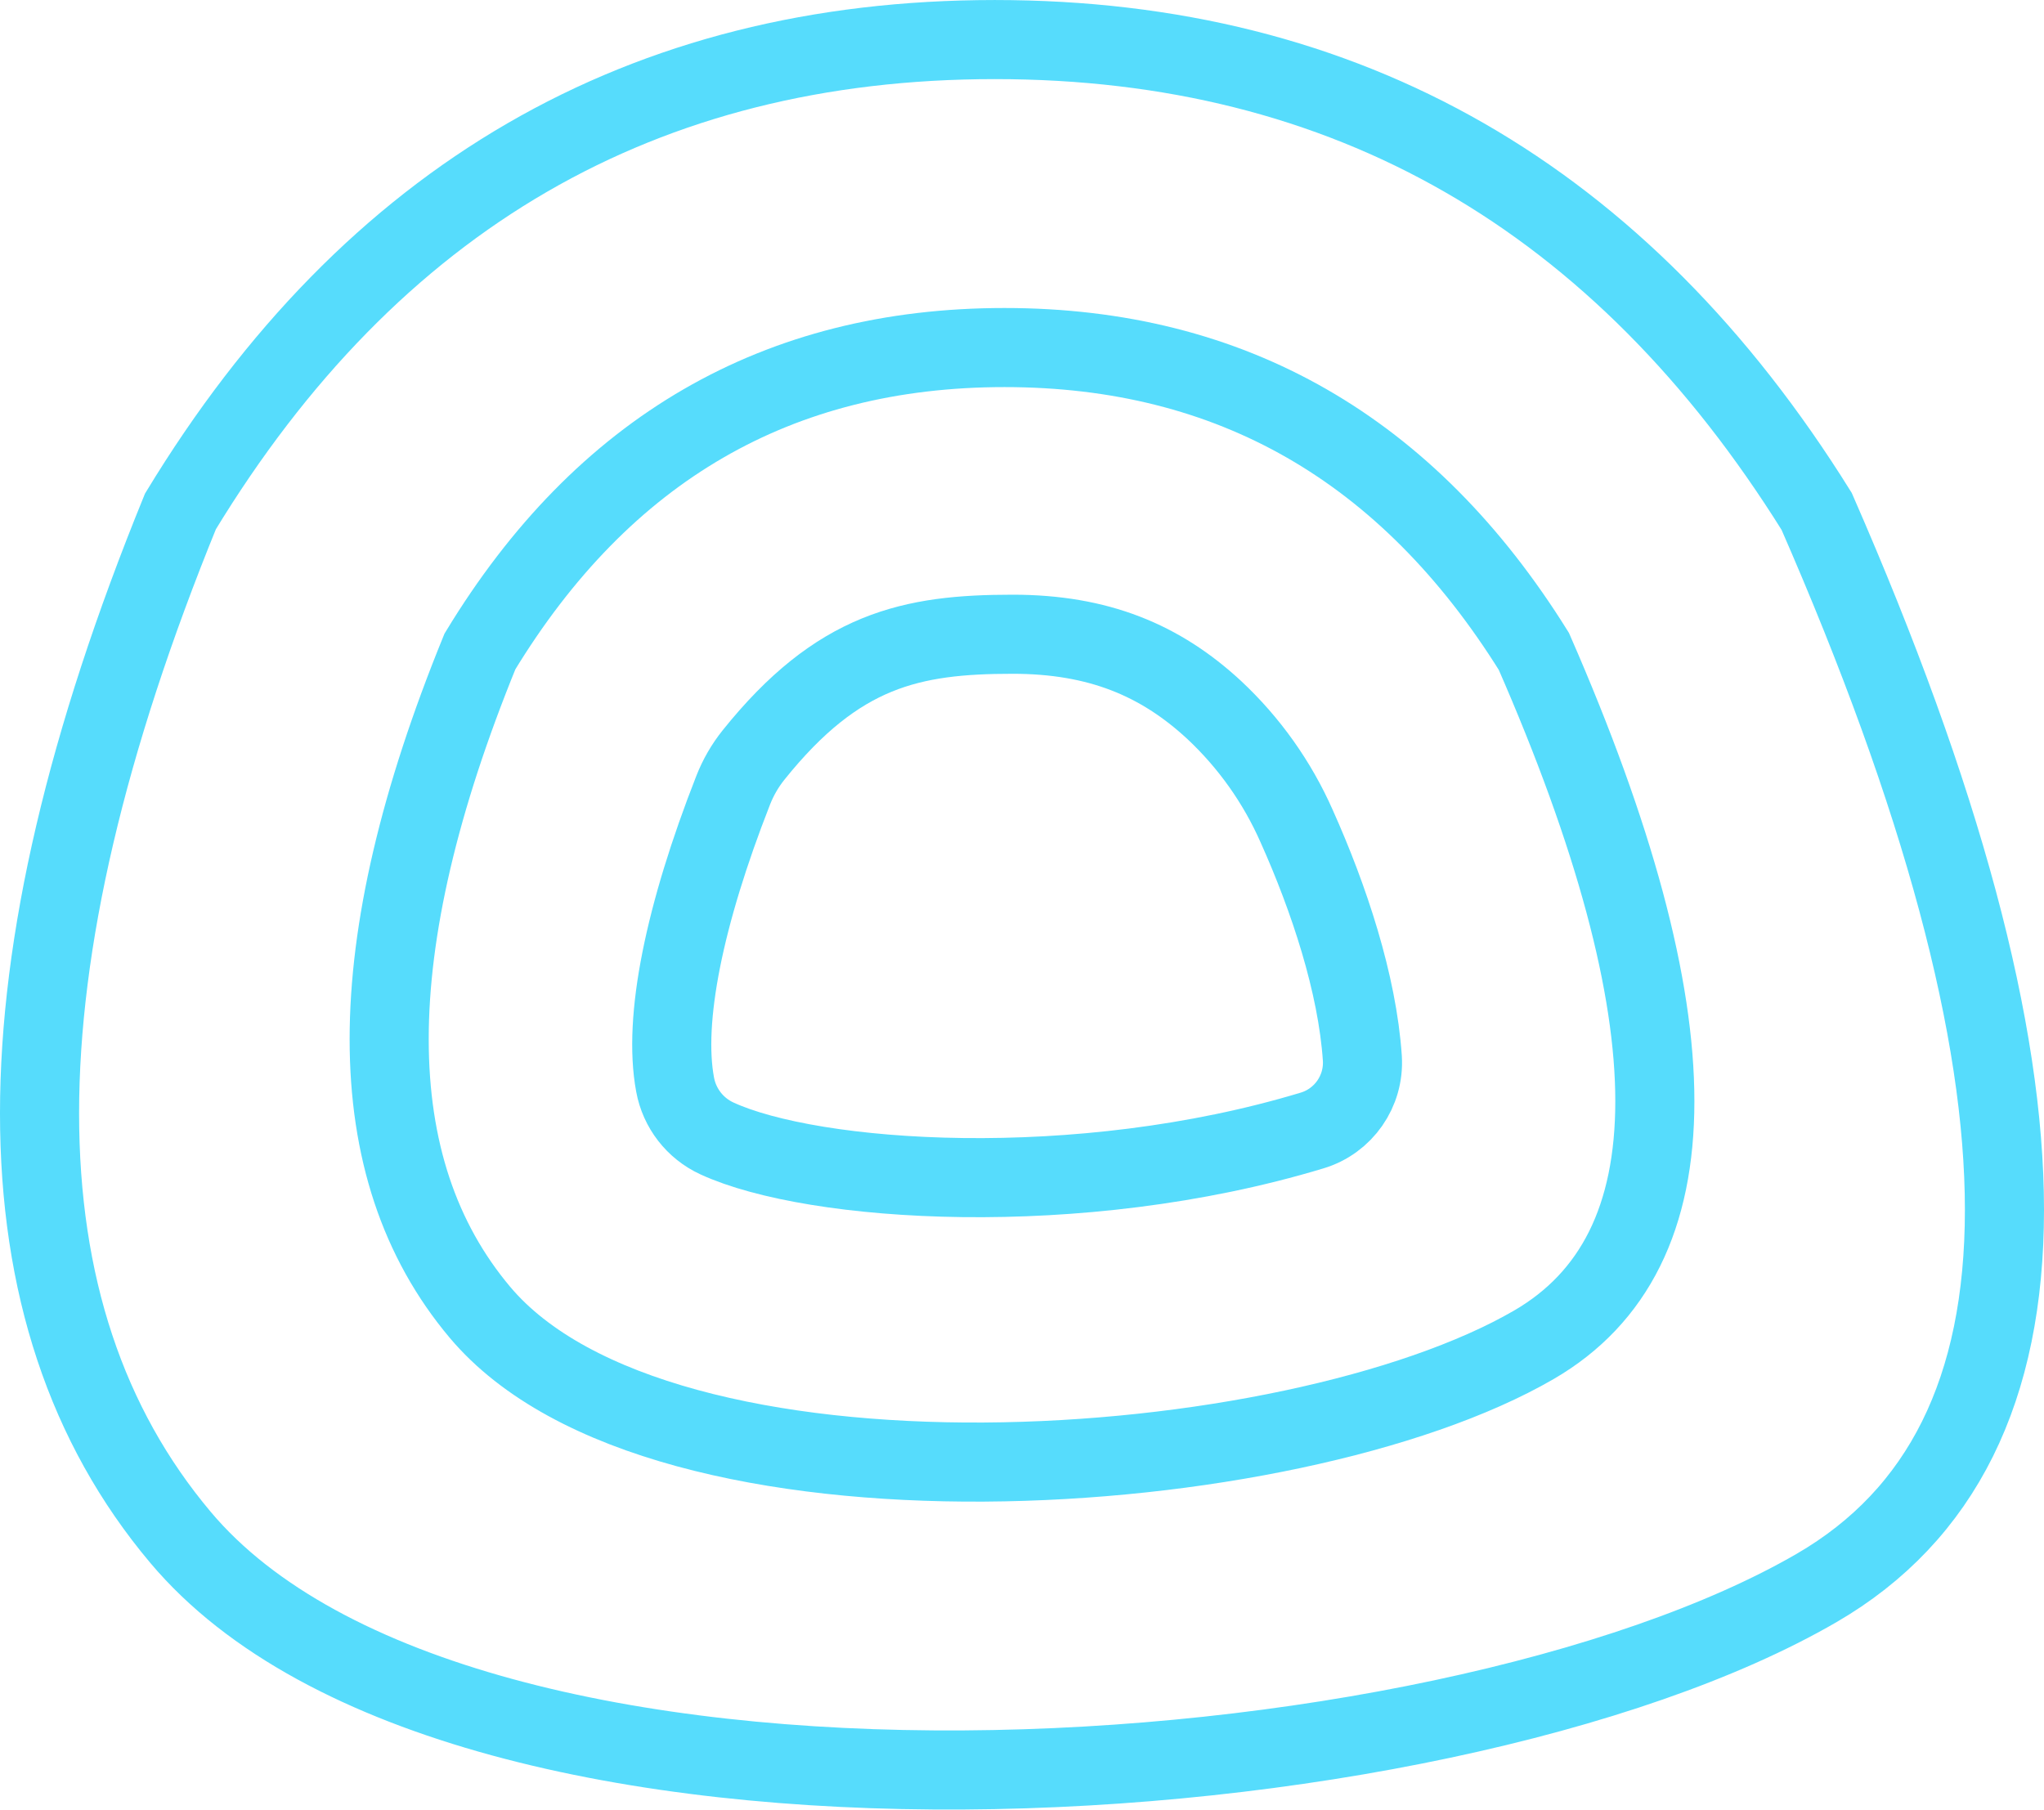
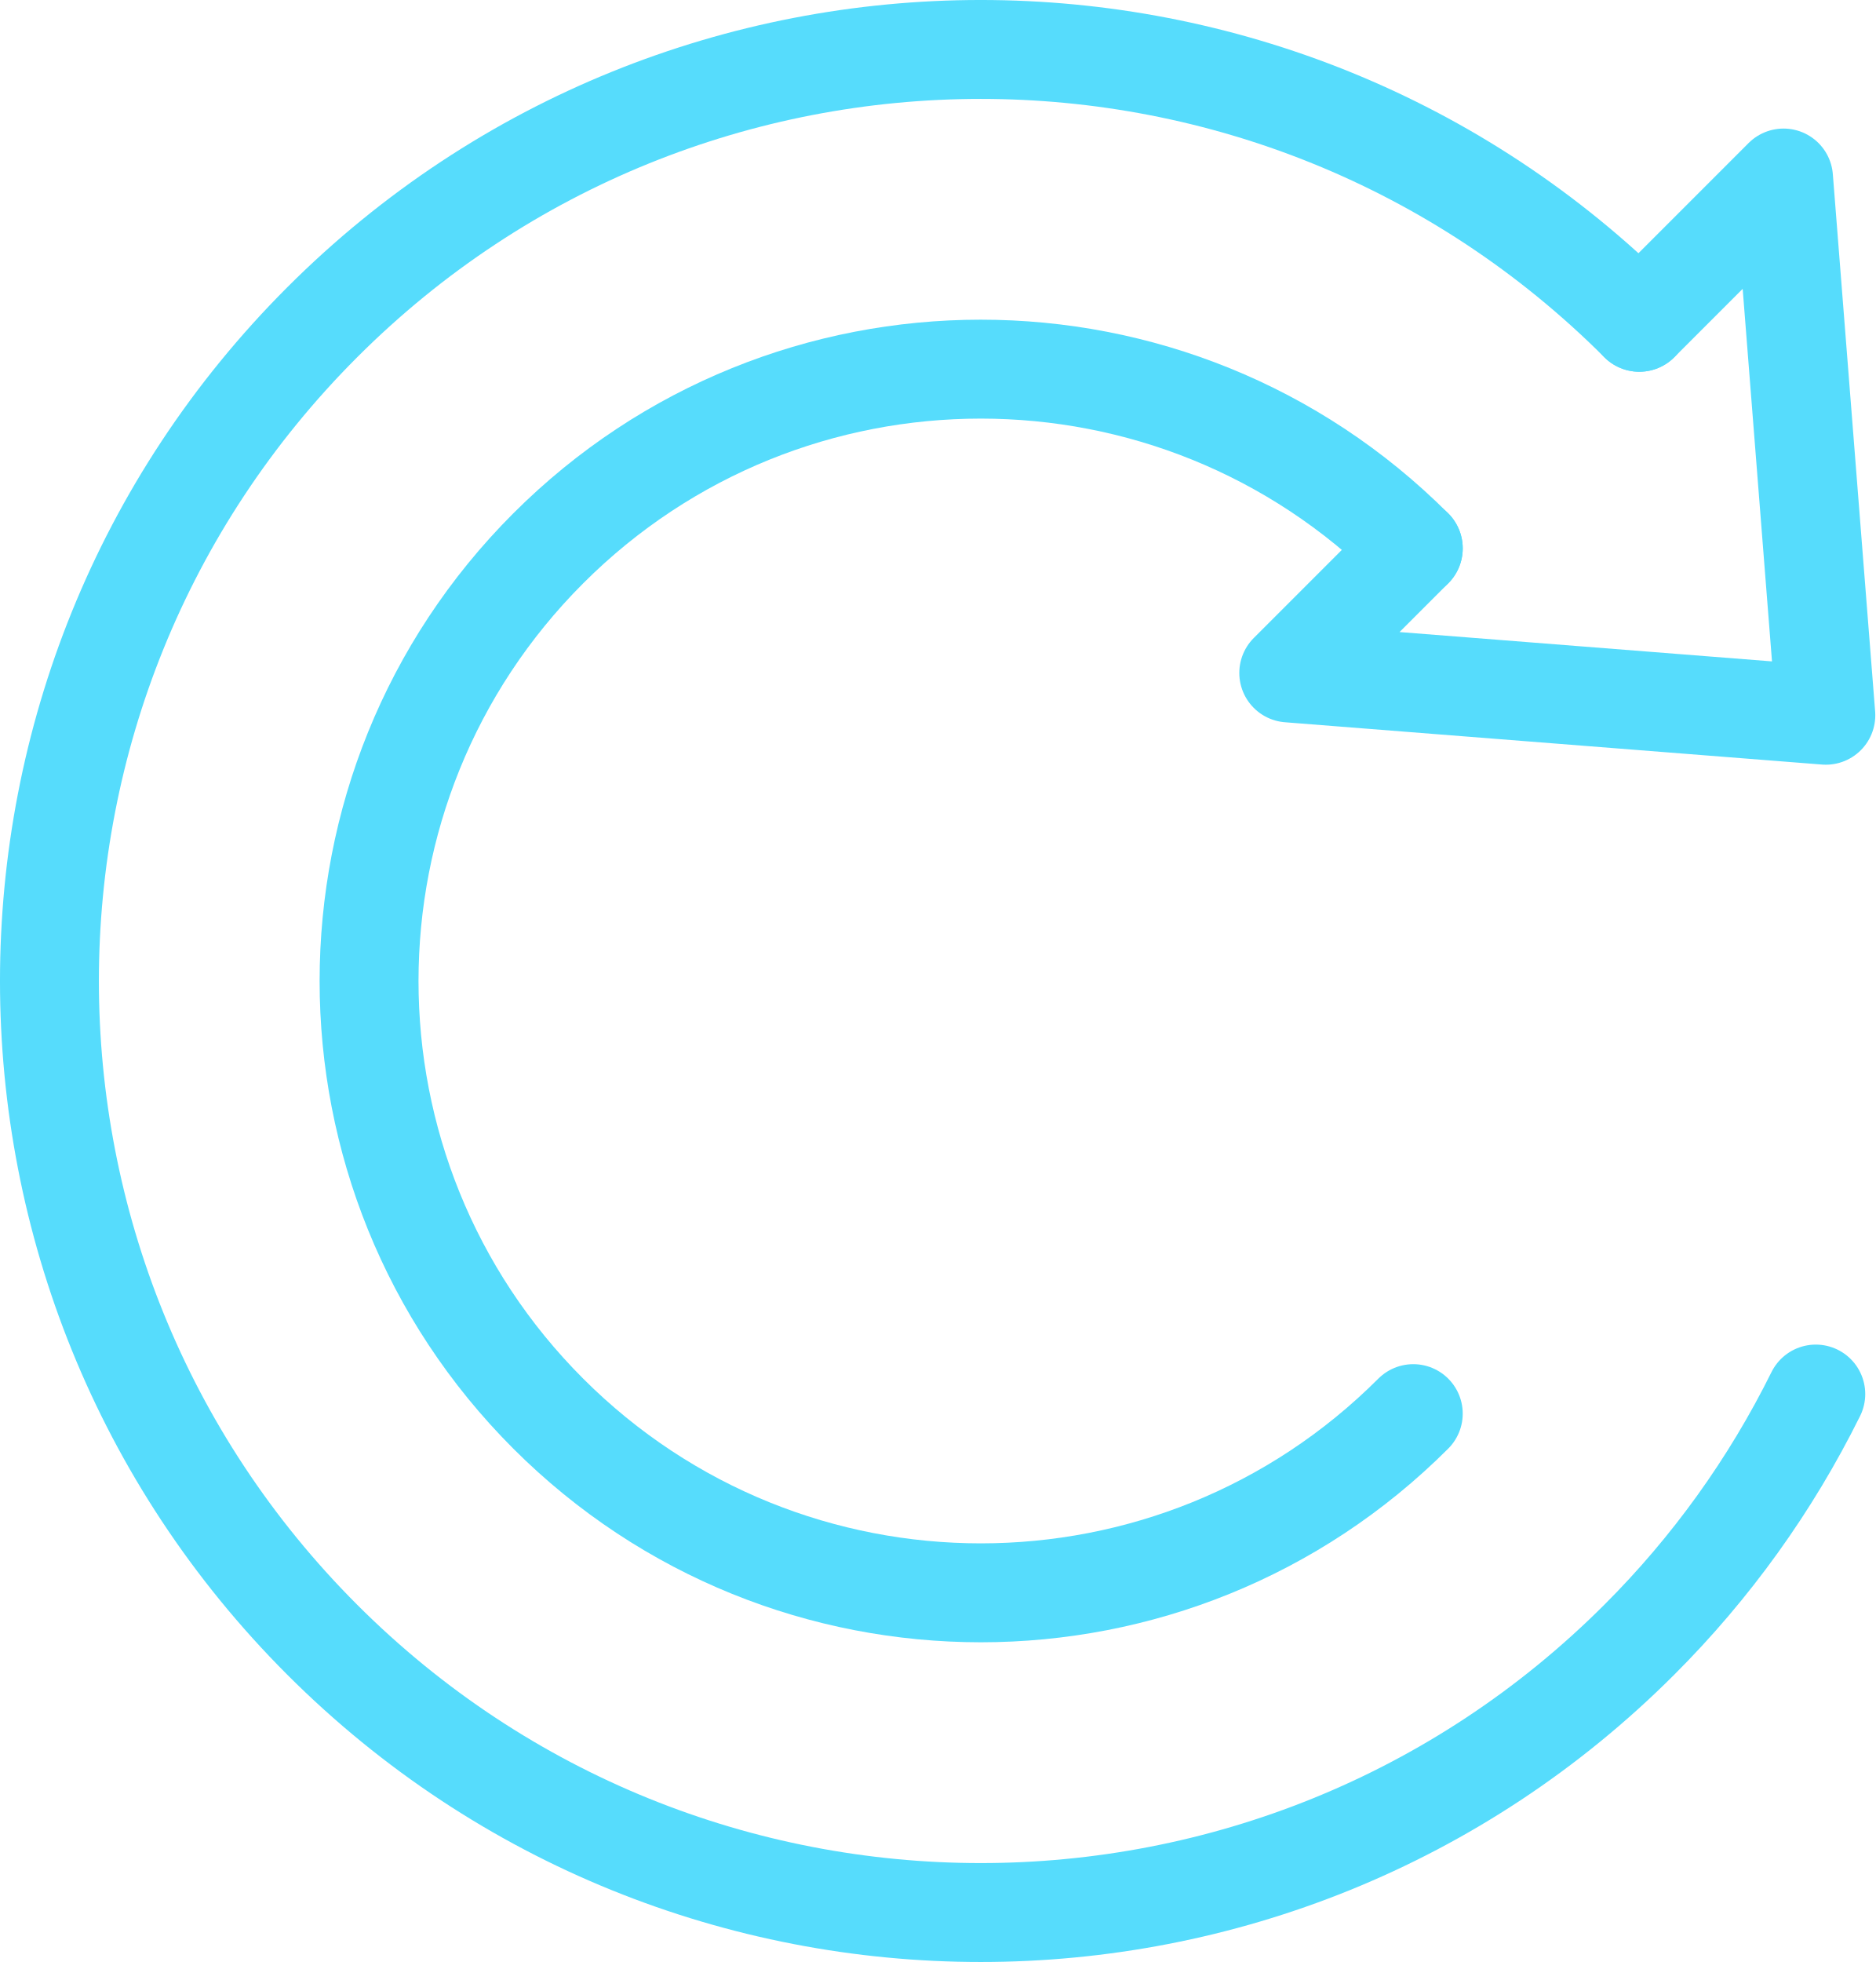
- <svg xmlns="http://www.w3.org/2000/svg" id="Calque_1" data-name="Calque 1" viewBox="0 0 1068.34 945.89">
+ <svg xmlns="http://www.w3.org/2000/svg" id="Calque_1" data-name="Calque 1" viewBox="0 0 1018.87 1065.73">
  <defs>
-     <style>.cls-1,.cls-2{fill:none;stroke:#56dcfc;}.cls-1{stroke-width:41.34px;}.cls-2{stroke-width:41.34px;}</style>
+     <style>.cls-1{fill:none;stroke:#56dcfc;stroke-linecap:round;stroke-linejoin:round;stroke-width:53.73px;}</style>
  </defs>
-   <path id="bN5StdyPU" class="cls-1" d="M807.54,407.55Q934,696.62,807.54,770c-126.47,73.38-456,95.76-550.87-17q-94.86-112.82,0-345.41,96.46-158.87,274.18-158.87T807.54,407.55Z" transform="translate(-5.83 -67.05)" />
-   <path id="bN5StdyPU-2" data-name="bN5StdyPU" class="cls-2" d="M683.52,498.83c17,37.88,31.76,82.51,34.37,121.42A37,37,0,0,1,691.57,658c-122.22,36.93-260.91,27.27-311.07,4.11A38.64,38.64,0,0,1,358.69,634c-6.37-34,4.8-88.78,30.37-153.93a70.58,70.58,0,0,1,10.59-18.33c44.19-55.16,82.53-63.16,135.46-63.16,44.93,0,77.23,13.58,105.29,39.53A185.81,185.81,0,0,1,683.52,498.83Z" transform="translate(-5.83 -67.05)" />
-   <path id="bN5StdyPU-3" data-name="bN5StdyPU" class="cls-1" d="M955.35,334.37q196.3,448.77,0,562.72C759,1011,247.41,1045.75,100.14,870.62q-147.28-175.14,0-536.25Q249.9,87.73,525.79,87.73T955.35,334.37Z" transform="translate(-5.83 -67.05)" />
+   <path class="cls-1" d="M775,305C645.22,175.2,434.78,175.2,305,305S175.2,645.22,305,775s340.23,129.79,470,0" transform="translate(-7.14 -7.14)" />
+   <path class="cls-1" d="M993.69,764.37A505.59,505.59,0,0,1,897.8,897.8c-197.61,197.6-518,197.6-715.6,0s-197.6-518,0-715.6,518-197.6,715.6,0" transform="translate(-7.14 -7.14)" />
+   <polyline class="cls-1" points="767.87 297.86 700.2 365.53 992.01 388.51 969.03 96.7 890.66 175.07" />
</svg>
